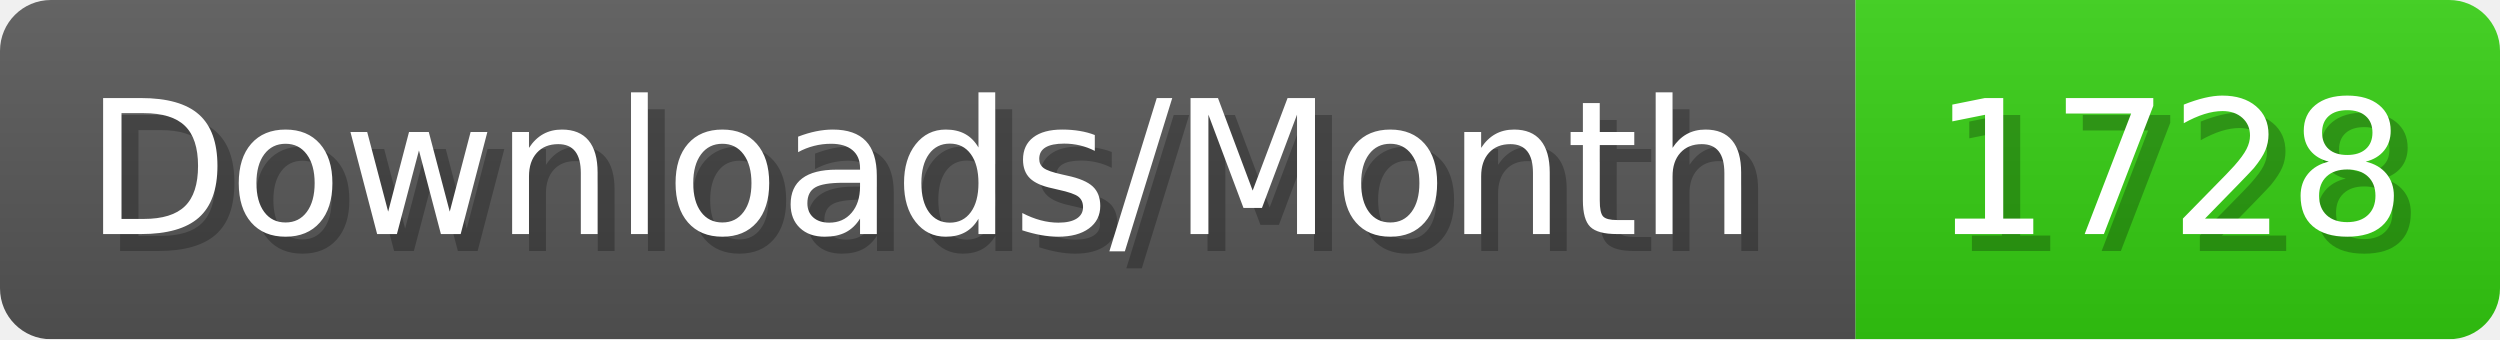
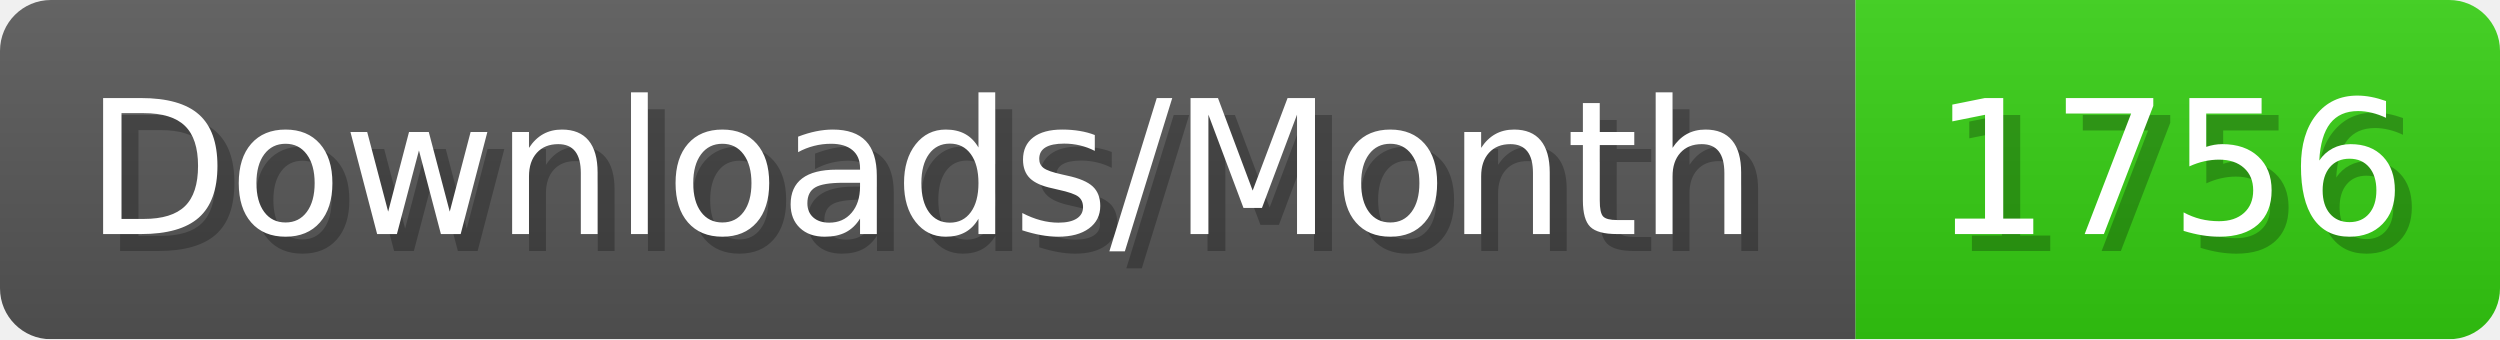
- <svg xmlns="http://www.w3.org/2000/svg" width="147.4" height="20" viewBox="0 0 1474 200" role="img" aria-label="Downloads/Month: 1728">
+ <svg xmlns="http://www.w3.org/2000/svg" width="147.4" height="20" viewBox="0 0 1474 200" role="img" aria-label="Downloads/Month: 1756">
  <linearGradient id="YlXUI" x2="0" y2="100%">
    <stop offset="0" stop-opacity=".1" stop-color="#EEE" />
    <stop offset="1" stop-opacity=".1" />
  </linearGradient>
  <mask id="JHhop">
    <rect width="1474" height="200" rx="30" fill="#FFF" />
  </mask>
  <g mask="url(#JHhop)">
    <rect width="1094" height="200" fill="#555" />
    <rect width="380" height="200" fill="#3C1" x="1094" />
    <rect width="1474" height="200" fill="url(#YlXUI)" />
  </g>
  <g aria-hidden="true" fill="#fff" text-anchor="start" font-family="Verdana,DejaVu Sans,sans-serif" font-size="110">
    <text x="60" y="148" textLength="994" fill="#000" opacity="0.25">Downloads/Month</text>
    <text x="50" y="138" textLength="994">Downloads/Month</text>
-     <text x="1149" y="148" textLength="280" fill="#000" opacity="0.25">1728</text>
-     <text x="1139" y="138" textLength="280">1728</text>
+     <text x="1149" y="148" textLength="280" fill="#000" opacity="0.25">1756</text>
+     <text x="1139" y="138" textLength="280">1756</text>
  </g>
</svg>
